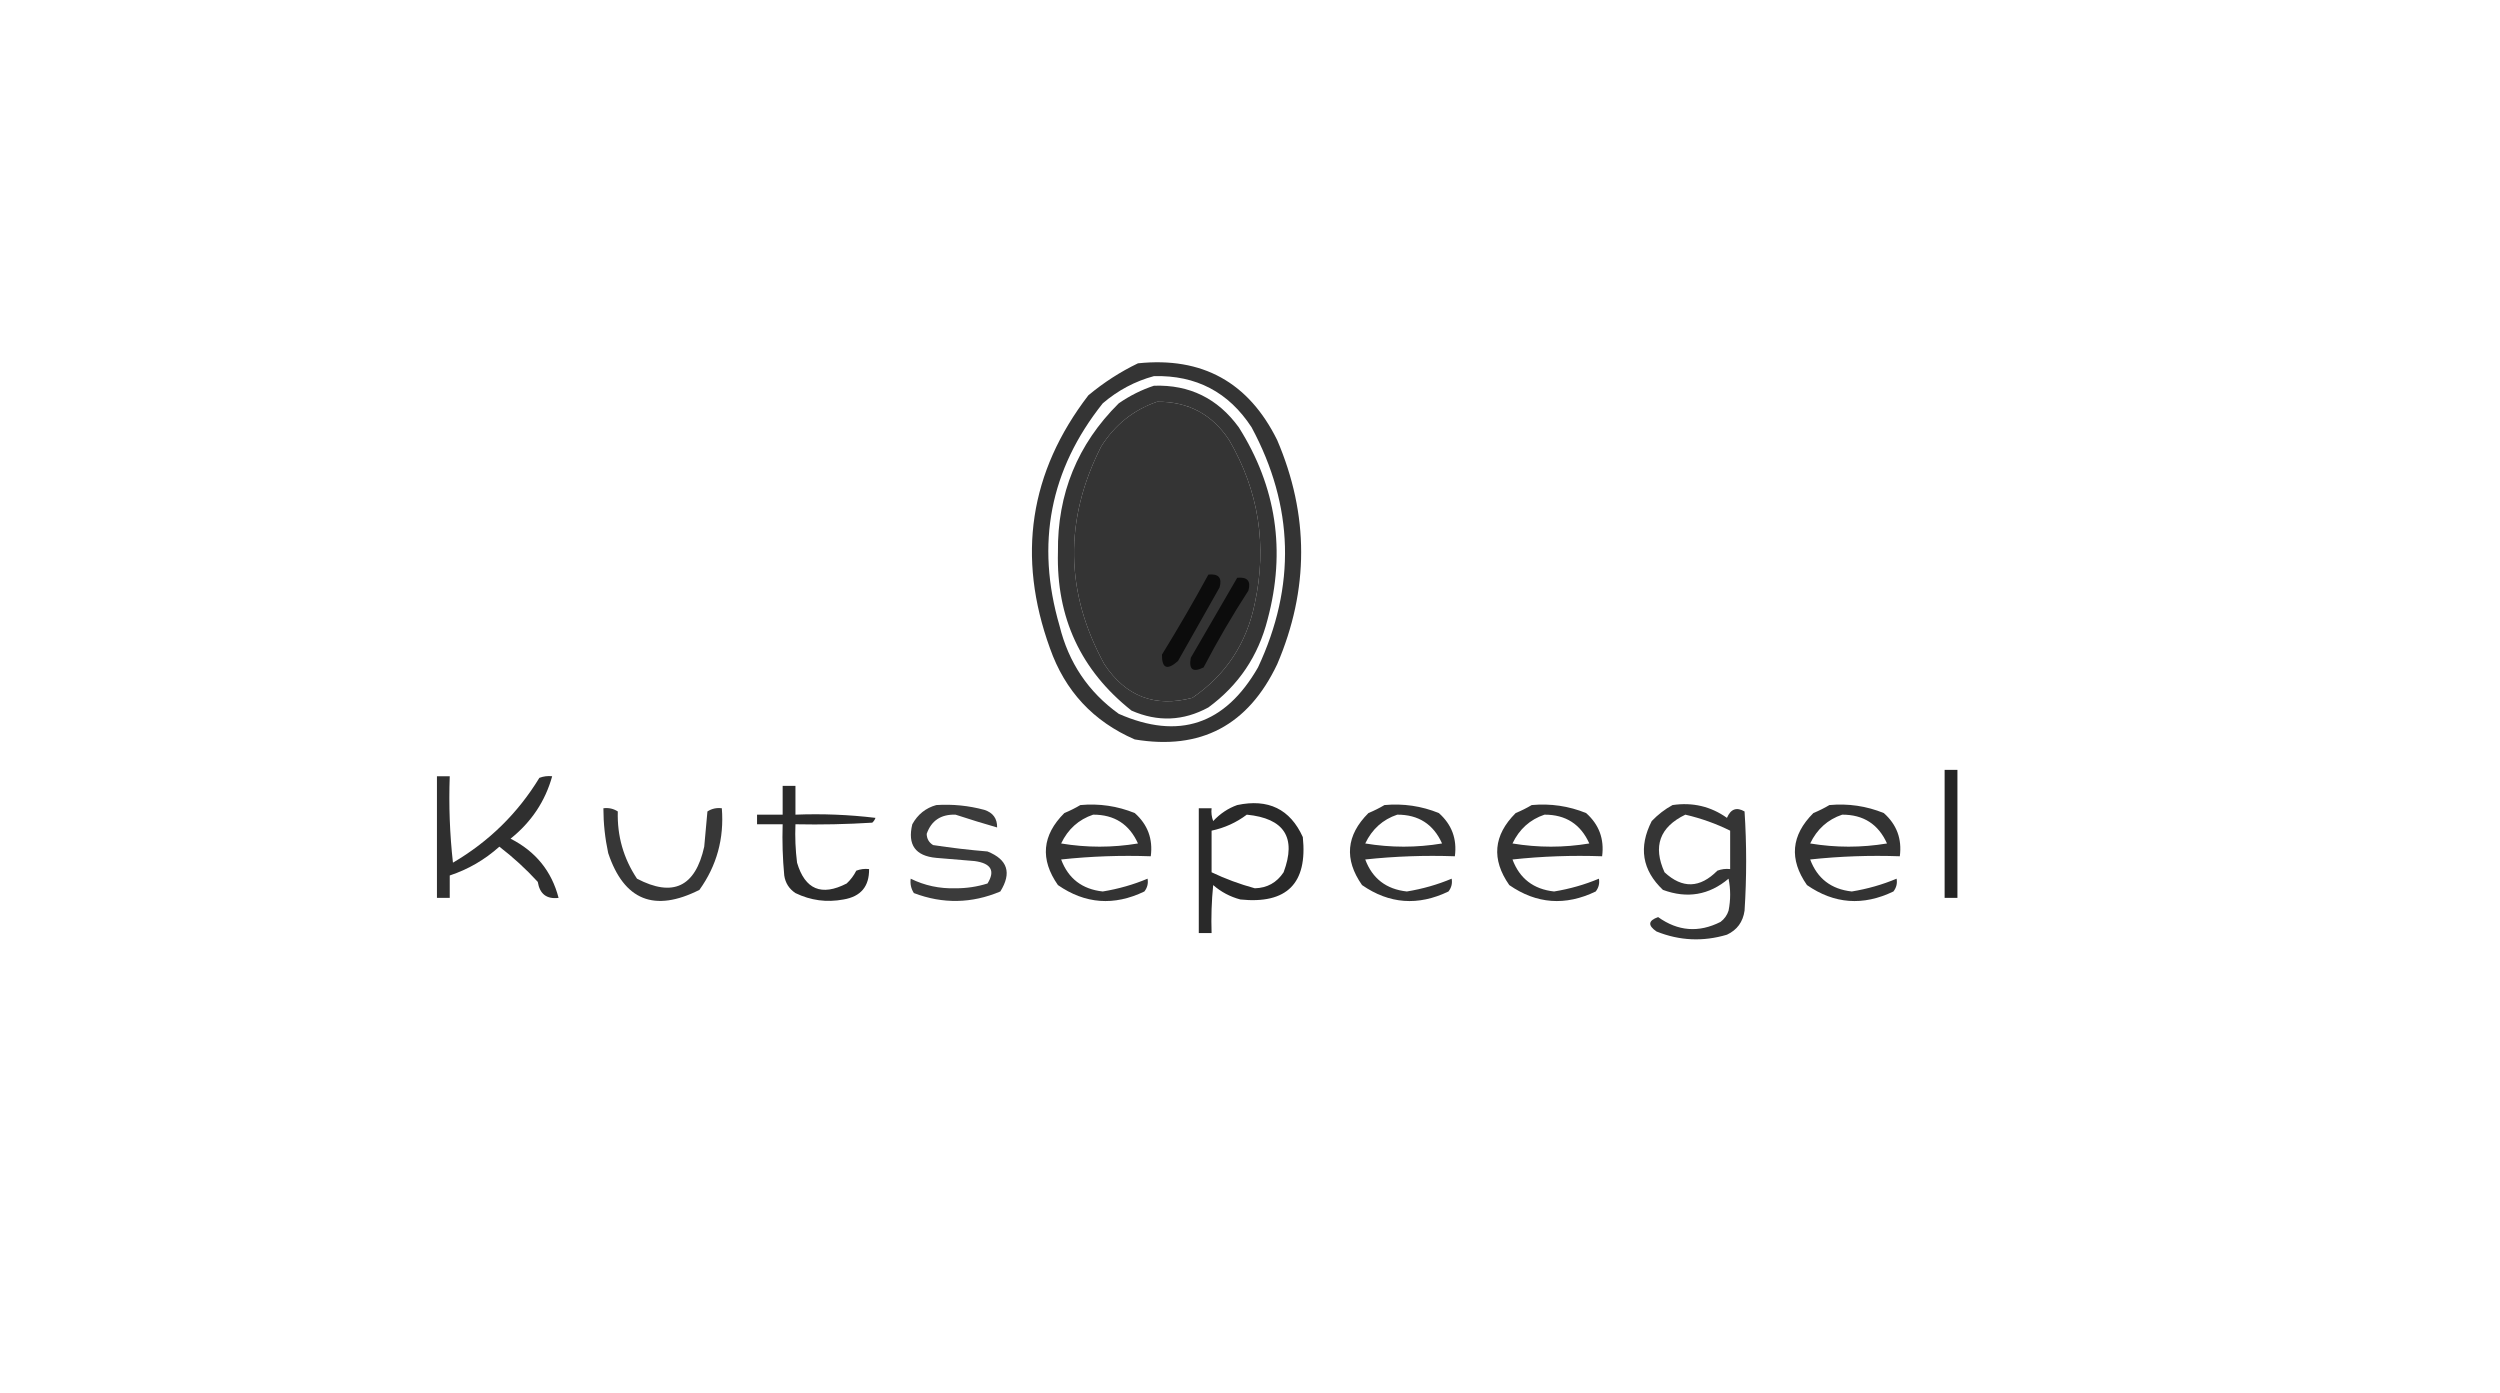
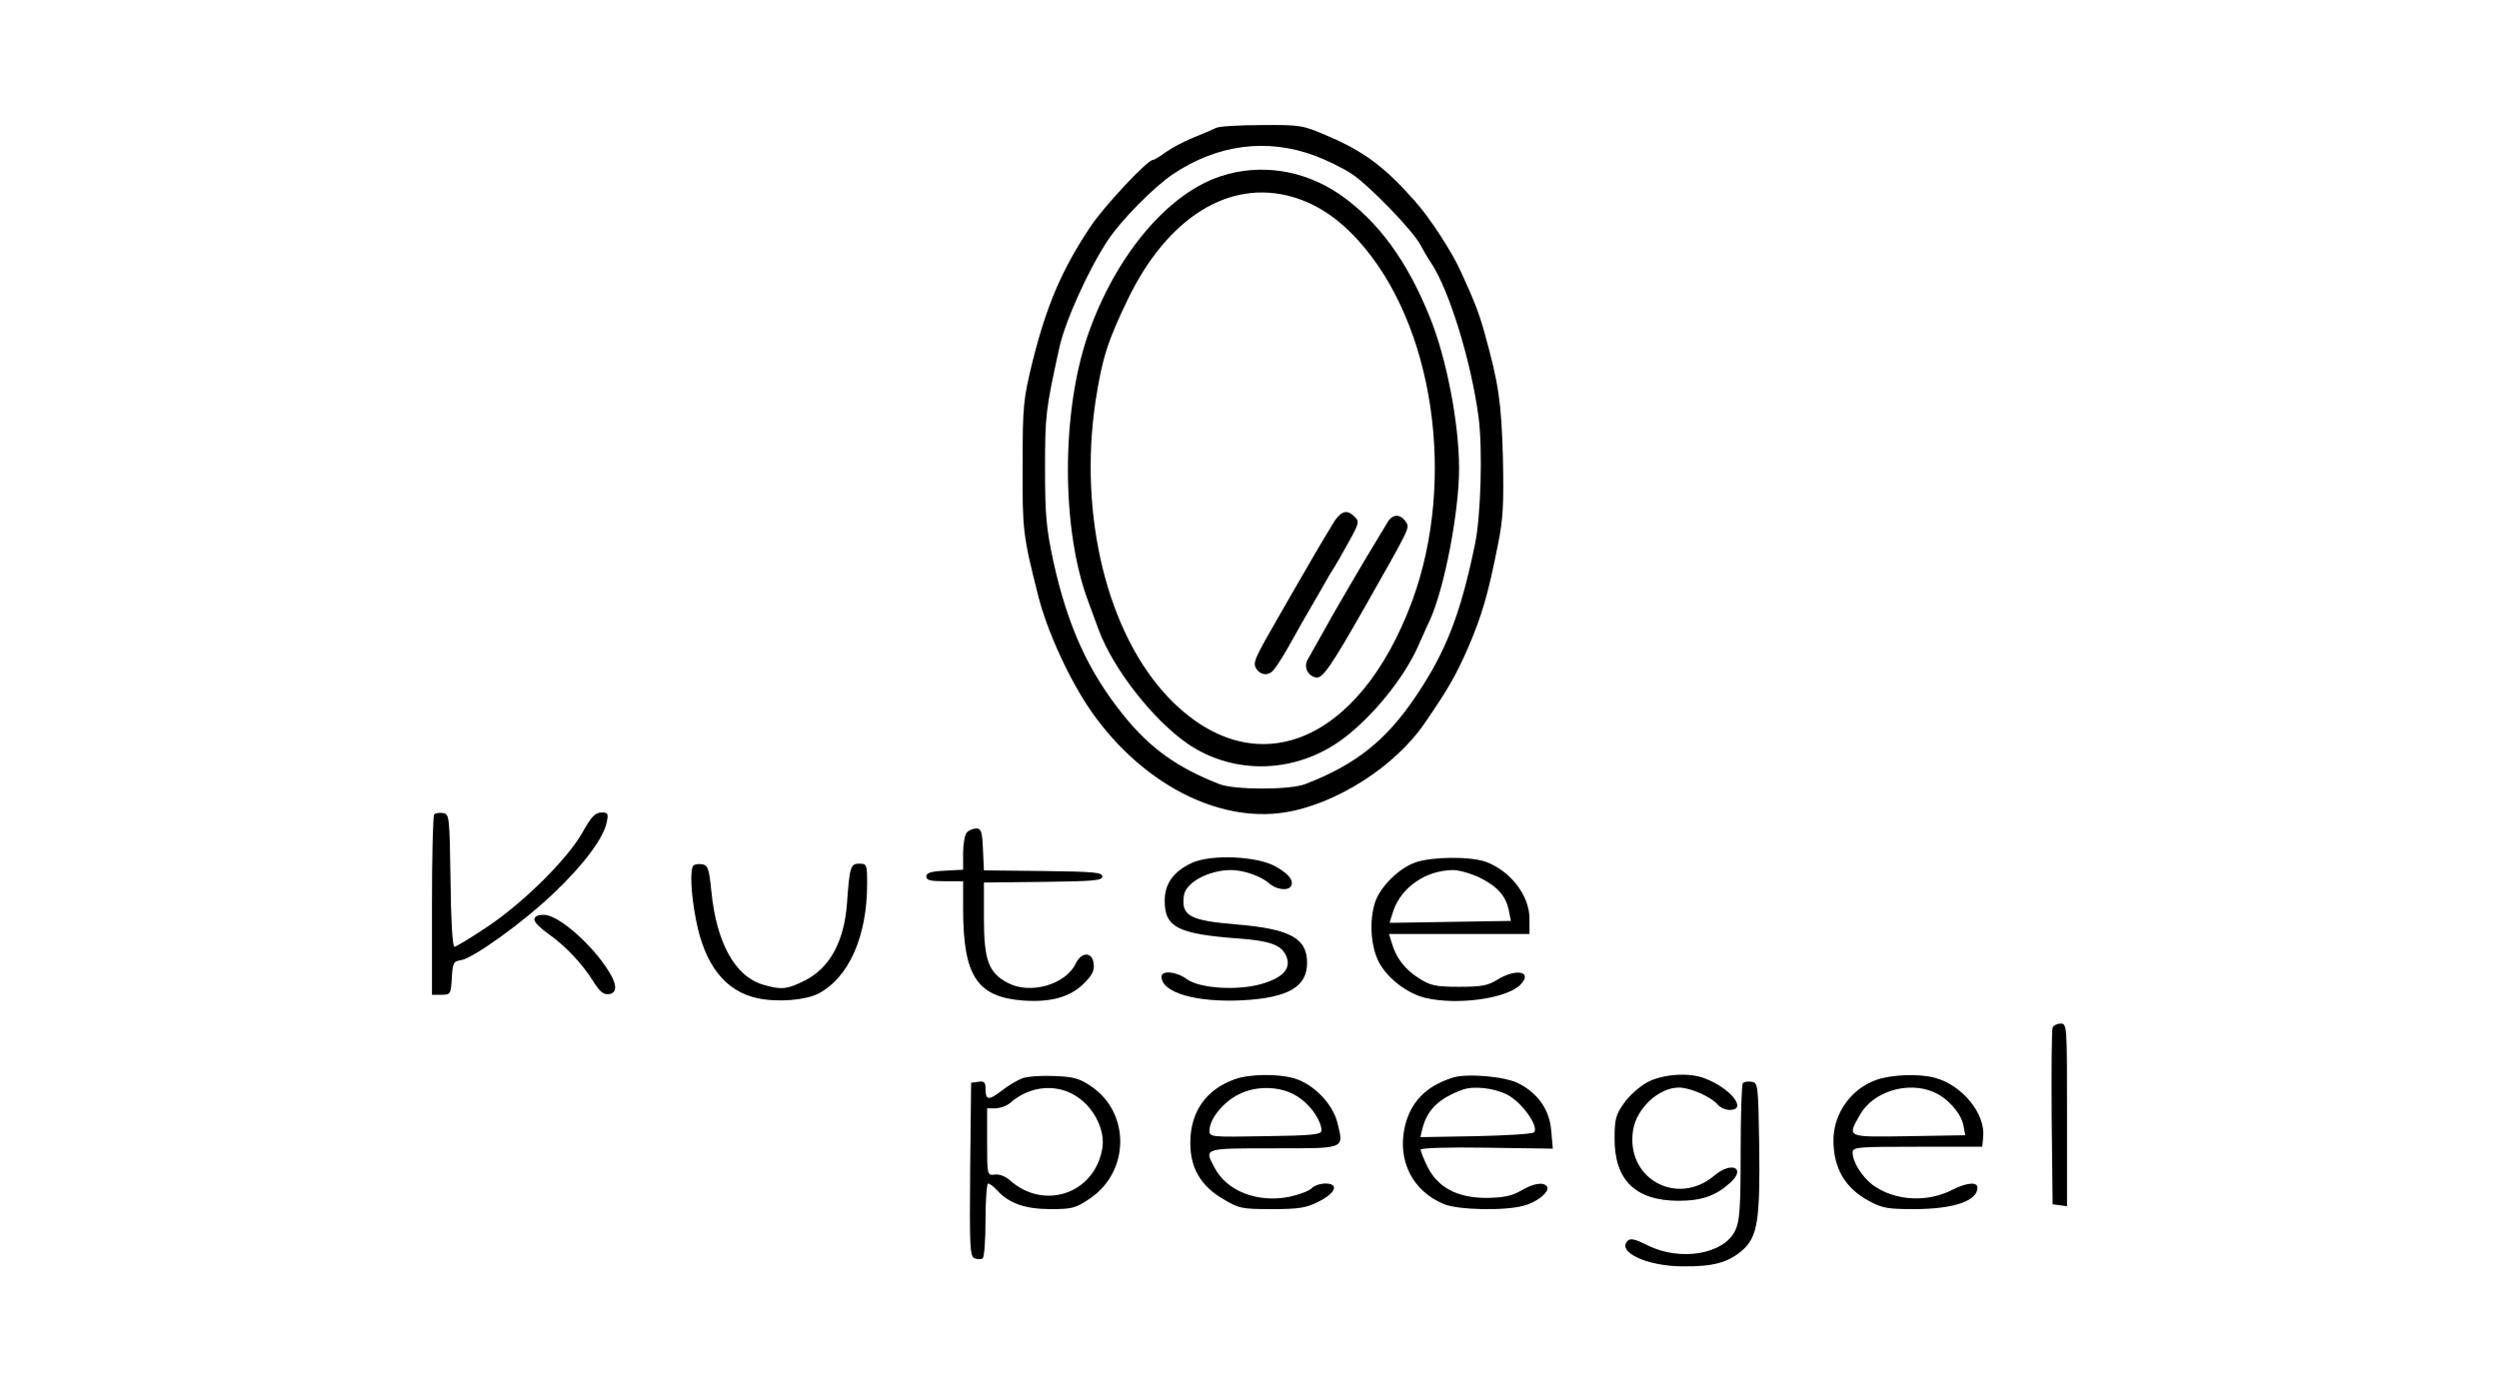
- <svg xmlns="http://www.w3.org/2000/svg" version="1.1" width="781px" height="435px" style="shape-rendering:geometricPrecision; text-rendering:geometricPrecision; image-rendering:optimizeQuality; fill-rule:evenodd; clip-rule:evenodd">
-   <g>
-     <path style="opacity:0.793" fill="#000000" d="M 355.5,113.5 C 375.569,111.401 390.069,119.401 399,137.5C 408.974,160.842 408.974,184.175 399,207.5C 389.934,226.613 375.101,234.447 354.5,231C 341.541,225.373 332.708,215.873 328,202.5C 317.611,173.843 321.611,147.51 340,123.5C 344.824,119.484 349.991,116.151 355.5,113.5 Z M 360.5,117.5 C 373.676,117.17 383.842,122.504 391,133.5C 404.225,158.122 404.891,183.122 393,208.5C 382.726,226.401 368.226,231.234 349.5,223C 339.992,216.172 333.826,207.005 331,195.5C 323.518,169.872 328.018,146.705 344.5,126C 349.261,121.926 354.594,119.093 360.5,117.5 Z M 361.5,125.5 C 371.202,125.433 378.702,129.433 384,137.5C 393.243,153.395 395.909,170.395 392,188.5C 389.423,201.05 382.923,210.883 372.5,218C 360.846,221.092 351.679,217.592 345,207.5C 332.72,185.044 332.386,162.377 344,139.5C 348.27,132.714 354.104,128.048 361.5,125.5 Z" />
-   </g>
-   <g>
-     <path style="opacity:0.792" fill="#000000" d="M 360.5,120.5 C 371.597,120.131 380.43,124.465 387,133.5C 398.732,152.076 401.732,172.076 396,193.5C 393.095,204.921 386.928,214.088 377.5,221C 369.684,225.255 361.684,225.588 353.5,222C 337.639,209.437 329.972,192.937 330.5,172.5C 330.3,154.252 336.634,138.752 349.5,126C 352.99,123.588 356.657,121.755 360.5,120.5 Z M 361.5,125.5 C 354.104,128.048 348.27,132.714 344,139.5C 332.386,162.377 332.72,185.044 345,207.5C 351.679,217.592 360.846,221.092 372.5,218C 382.923,210.883 389.423,201.05 392,188.5C 395.909,170.395 393.243,153.395 384,137.5C 378.702,129.433 371.202,125.433 361.5,125.5 Z" />
-   </g>
-   <g>
-     <path style="opacity:0.777" fill="#000000" d="M 377.5,179.5 C 380.68,179.176 381.847,180.51 381,183.5C 376.699,191.147 372.366,198.813 368,206.5C 364.621,209.49 362.955,208.824 363,204.5C 368.061,196.279 372.894,187.946 377.5,179.5 Z" />
-   </g>
-   <g>
-     <path style="opacity:0.772" fill="#000000" d="M 386.5,180.5 C 389.68,180.176 390.847,181.51 390,184.5C 384.962,192.277 380.295,200.277 376,208.5C 372.667,210.167 371.333,209.167 372,205.5C 376.845,197.139 381.678,188.806 386.5,180.5 Z" />
-   </g>
-   <g>
-     <path style="opacity:0.858" fill="#000000" d="M 607.5,240.5 C 608.833,240.5 610.167,240.5 611.5,240.5C 611.5,253.833 611.5,267.167 611.5,280.5C 610.167,280.5 608.833,280.5 607.5,280.5C 607.5,267.167 607.5,253.833 607.5,240.5 Z" />
-   </g>
-   <g>
-     <path style="opacity:0.813" fill="#000000" d="M 136.5,242.5 C 137.833,242.5 139.167,242.5 140.5,242.5C 140.168,251.525 140.502,260.525 141.5,269.5C 152.769,262.887 161.769,254.054 168.5,243C 169.793,242.51 171.127,242.343 172.5,242.5C 170.332,250.306 165.999,256.806 159.5,262C 167.35,266.001 172.35,272.168 174.5,280.5C 170.776,280.95 168.609,279.283 168,275.5C 164.3,271.465 160.3,267.798 156,264.5C 151.419,268.597 146.252,271.597 140.5,273.5C 140.5,275.833 140.5,278.167 140.5,280.5C 139.167,280.5 137.833,280.5 136.5,280.5C 136.5,267.833 136.5,255.167 136.5,242.5 Z" />
-   </g>
-   <g>
-     <path style="opacity:0.829" fill="#000000" d="M 244.5,245.5 C 245.833,245.5 247.167,245.5 248.5,245.5C 248.5,248.5 248.5,251.5 248.5,254.5C 256.86,254.169 265.193,254.502 273.5,255.5C 273.291,256.086 272.957,256.586 272.5,257C 264.507,257.5 256.507,257.666 248.5,257.5C 248.334,261.514 248.501,265.514 249,269.5C 251.477,277.885 256.644,280.051 264.5,276C 265.743,274.846 266.743,273.512 267.5,272C 268.793,271.51 270.127,271.343 271.5,271.5C 271.574,276.929 268.907,280.096 263.5,281C 258.266,281.977 253.266,281.31 248.5,279C 246.513,277.681 245.346,275.848 245,273.5C 244.501,268.177 244.334,262.844 244.5,257.5C 241.833,257.5 239.167,257.5 236.5,257.5C 236.5,256.5 236.5,255.5 236.5,254.5C 239.167,254.5 241.833,254.5 244.5,254.5C 244.5,251.5 244.5,248.5 244.5,245.5 Z" />
-   </g>
-   <g>
-     <path style="opacity:0.766" fill="#000000" d="M 292.5,251.5 C 297.599,251.175 302.599,251.675 307.5,253C 310.215,253.875 311.548,255.708 311.5,258.5C 307.22,257.274 302.886,255.941 298.5,254.5C 293.948,254.359 290.948,256.359 289.5,260.5C 289.529,262.029 290.196,263.196 291.5,264C 297.143,264.864 302.81,265.531 308.5,266C 314.794,268.519 316.127,272.685 312.5,278.5C 303.572,282.272 294.572,282.438 285.5,279C 284.62,277.644 284.286,276.144 284.5,274.5C 288.834,276.644 293.501,277.644 298.5,277.5C 301.924,277.518 305.257,277.018 308.5,276C 310.962,272.039 309.629,269.706 304.5,269C 300.5,268.667 296.5,268.333 292.5,268C 285.954,267.411 283.454,263.911 285,257.5C 286.707,254.41 289.207,252.41 292.5,251.5 Z" />
-   </g>
-   <g>
-     <path style="opacity:0.797" fill="#000000" d="M 337.5,251.5 C 343.402,250.962 349.068,251.795 354.5,254C 358.548,257.6 360.215,262.1 359.5,267.5C 350.143,267.168 340.81,267.502 331.5,268.5C 333.728,274.46 338.061,277.793 344.5,278.5C 349.41,277.693 354.077,276.36 358.5,274.5C 358.762,275.978 358.429,277.311 357.5,278.5C 348.011,283.07 339.011,282.403 330.5,276.5C 324.87,268.443 325.537,260.943 332.5,254C 334.315,253.243 335.981,252.41 337.5,251.5 Z M 341.5,254.5 C 348.131,254.48 352.797,257.48 355.5,263.5C 347.5,264.833 339.5,264.833 331.5,263.5C 333.634,259.026 336.968,256.026 341.5,254.5 Z" />
-   </g>
-   <g>
-     <path style="opacity:0.836" fill="#000000" d="M 386.5,251.5 C 396.207,249.435 403.041,252.768 407,261.5C 408.51,275.99 402.01,282.49 387.5,281C 384.302,280.152 381.469,278.652 379,276.5C 378.501,281.489 378.334,286.489 378.5,291.5C 377.167,291.5 375.833,291.5 374.5,291.5C 374.5,278.5 374.5,265.5 374.5,252.5C 375.833,252.5 377.167,252.5 378.5,252.5C 378.343,253.873 378.51,255.207 379,256.5C 381.17,254.177 383.67,252.51 386.5,251.5 Z M 389.5,254.5 C 401.236,255.66 405.069,261.66 401,272.5C 398.855,275.738 395.855,277.405 392,277.5C 387.259,276.201 382.759,274.534 378.5,272.5C 378.5,268.167 378.5,263.833 378.5,259.5C 382.566,258.632 386.233,256.966 389.5,254.5 Z" />
-   </g>
-   <g>
-     <path style="opacity:0.797" fill="#000000" d="M 432.5,251.5 C 438.402,250.962 444.068,251.795 449.5,254C 453.548,257.6 455.215,262.1 454.5,267.5C 445.143,267.168 435.81,267.502 426.5,268.5C 428.728,274.46 433.061,277.793 439.5,278.5C 444.41,277.693 449.077,276.36 453.5,274.5C 453.762,275.978 453.429,277.311 452.5,278.5C 443.011,283.07 434.011,282.403 425.5,276.5C 419.87,268.443 420.537,260.943 427.5,254C 429.315,253.243 430.981,252.41 432.5,251.5 Z M 436.5,254.5 C 443.131,254.48 447.797,257.48 450.5,263.5C 442.5,264.833 434.5,264.833 426.5,263.5C 428.634,259.026 431.968,256.026 436.5,254.5 Z" />
-   </g>
-   <g>
-     <path style="opacity:0.797" fill="#000000" d="M 478.5,251.5 C 484.402,250.962 490.068,251.795 495.5,254C 499.548,257.6 501.215,262.1 500.5,267.5C 491.143,267.168 481.81,267.502 472.5,268.5C 474.728,274.46 479.061,277.793 485.5,278.5C 490.41,277.693 495.077,276.36 499.5,274.5C 499.762,275.978 499.429,277.311 498.5,278.5C 489.011,283.07 480.011,282.403 471.5,276.5C 465.87,268.443 466.537,260.943 473.5,254C 475.315,253.243 476.981,252.41 478.5,251.5 Z M 482.5,254.5 C 489.131,254.48 493.797,257.48 496.5,263.5C 488.5,264.833 480.5,264.833 472.5,263.5C 474.634,259.026 477.968,256.026 482.5,254.5 Z" />
-   </g>
-   <g>
-     <path style="opacity:0.79" fill="#000000" d="M 522.5,251.5 C 528.769,250.576 534.436,251.909 539.5,255.5C 540.673,252.721 542.507,252.054 545,253.5C 545.667,263.833 545.667,274.167 545,284.5C 544.496,288.02 542.663,290.52 539.5,292C 532.031,294.228 524.698,293.895 517.5,291C 514.713,289.093 514.88,287.593 518,286.5C 524.203,290.941 530.703,291.441 537.5,288C 538.701,287.097 539.535,285.931 540,284.5C 540.667,281.167 540.667,277.833 540,274.5C 533.926,279.629 527.093,280.796 519.5,278C 512.993,271.831 511.827,264.664 516,256.5C 517.965,254.45 520.132,252.783 522.5,251.5 Z M 526.5,254.5 C 531.457,255.659 536.123,257.325 540.5,259.5C 540.5,263.5 540.5,267.5 540.5,271.5C 539.127,271.343 537.793,271.51 536.5,272C 531.065,277.498 525.565,277.665 520,272.5C 516.316,264.387 518.482,258.387 526.5,254.5 Z" />
-   </g>
-   <g>
-     <path style="opacity:0.797" fill="#000000" d="M 571.5,251.5 C 577.402,250.962 583.068,251.795 588.5,254C 592.548,257.6 594.215,262.1 593.5,267.5C 584.143,267.168 574.81,267.502 565.5,268.5C 567.728,274.46 572.061,277.793 578.5,278.5C 583.41,277.693 588.077,276.36 592.5,274.5C 592.762,275.978 592.429,277.311 591.5,278.5C 582.011,283.07 573.011,282.403 564.5,276.5C 558.87,268.443 559.537,260.943 566.5,254C 568.315,253.243 569.981,252.41 571.5,251.5 Z M 575.5,254.5 C 582.131,254.48 586.797,257.48 589.5,263.5C 581.5,264.833 573.5,264.833 565.5,263.5C 567.634,259.026 570.968,256.026 575.5,254.5 Z" />
-   </g>
-   <g>
-     <path style="opacity:0.785" fill="#000000" d="M 188.5,252.5 C 190.144,252.286 191.644,252.62 193,253.5C 192.78,261.169 194.78,268.169 199,274.5C 210.231,280.387 217.231,277.053 220,264.5C 220.333,260.833 220.667,257.167 221,253.5C 222.356,252.62 223.856,252.286 225.5,252.5C 226.251,261.94 223.918,270.44 218.5,278C 204.43,285.094 194.93,281.26 190,266.5C 189.006,261.882 188.506,257.215 188.5,252.5 Z" />
+ <svg xmlns="http://www.w3.org/2000/svg" version="1.0" width="781pt" height="435pt" viewBox="0 0 781 435" preserveAspectRatio="xMidYMid meet">
+   <g transform="translate(0,435) scale(0.1,-0.1)" fill="#000000" stroke="none">
+     <path d="M3800 3950 c-8 -4 -40 -18 -70 -30 -30 -12 -69 -33 -87 -46 -17 -13 -36 -24 -40 -24 -17 0 -154 -146 -196 -210 -88 -132 -136 -245 -179 -416 -30 -123 -32 -139 -32 -329 -1 -202 1 -219 48 -405 28 -113 100 -270 170 -369 157 -221 392 -343 600 -311 160 25 346 143 439 280 73 106 96 147 133 230 45 104 65 173 95 325 17 83 19 129 16 275 -5 174 -13 229 -57 388 -18 65 -32 100 -74 192 -27 61 -98 170 -143 220 -93 106 -160 157 -274 205 -78 34 -85 35 -207 34 -70 0 -134 -4 -142 -9z m310 -87 c35 -13 86 -38 112 -55 54 -34 196 -181 218 -225 8 -15 22 -40 32 -54 57 -85 126 -309 149 -484 13 -100 7 -308 -11 -395 -45 -219 -91 -337 -184 -475 -93 -139 -188 -215 -346 -276 -47 -19 -223 -19 -270 0 -130 51 -215 111 -298 214 -110 136 -175 278 -220 482 -22 103 -26 144 -26 290 0 166 2 183 44 375 18 85 92 248 153 340 42 63 143 165 202 205 140 94 295 114 445 58z" />
+     <path d="M3815 3799 c-166 -54 -330 -250 -415 -496 -84 -244 -83 -610 1 -833 11 -30 26 -71 33 -90 46 -123 171 -282 279 -356 145 -98 336 -92 481 14 93 68 194 192 238 292 9 19 25 57 38 84 45 101 90 337 90 471 0 141 -39 343 -90 470 -72 180 -163 304 -284 388 -112 76 -247 97 -371 56z m226 -65 c74 -22 140 -65 205 -137 235 -260 307 -747 167 -1127 -166 -447 -494 -578 -760 -302 -192 200 -283 570 -229 929 21 134 37 185 101 318 124 256 318 377 516 319z" />
+     <path d="M4172 2723 c-10 -16 -47 -77 -82 -138 -35 -60 -79 -137 -98 -170 -65 -113 -75 -133 -69 -149 9 -23 34 -31 52 -16 8 6 28 37 46 68 18 31 40 71 49 87 10 17 34 59 55 95 20 36 40 70 44 75 4 6 24 40 44 77 34 60 36 68 21 82 -22 23 -40 20 -62 -11z" />
+     <path d="M4337 2718 c-59 -97 -81 -134 -127 -213 -29 -49 -65 -113 -81 -142 -16 -29 -34 -61 -41 -73 -15 -23 -2 -53 25 -58 20 -4 46 33 154 223 141 249 139 244 127 263 -17 26 -41 26 -57 0z" />
+     <path d="M1357 1804 c-4 -4 -7 -133 -7 -286 l0 -278 29 0 c29 0 30 2 33 53 3 47 5 52 28 55 39 6 197 120 292 211 94 90 154 171 164 220 6 28 4 31 -17 31 -19 -1 -32 -14 -59 -63 -47 -83 -184 -219 -298 -295 -51 -34 -97 -62 -102 -62 -6 0 -11 91 -12 208 -3 200 -4 207 -23 210 -12 2 -24 0 -28 -4z" />
+     <path d="M3022 1748 c-7 -7 -12 -36 -12 -65 l0 -52 -57 -3 c-44 -2 -58 -7 -58 -18 0 -12 13 -15 58 -15 l57 0 0 -86 c0 -210 43 -276 188 -287 87 -6 147 11 190 54 25 25 33 40 30 61 -4 38 -38 38 -56 1 -31 -66 -142 -98 -212 -61 -60 31 -75 71 -75 201 l0 113 185 2 c157 2 185 4 185 17 0 13 -28 15 -185 17 l-185 2 -3 65 c-2 55 -6 66 -20 66 -10 0 -23 -5 -30 -12z" />
+     <path d="M3724 1652 c-57 -27 -84 -65 -84 -118 0 -83 41 -104 231 -118 96 -7 133 -20 148 -53 18 -39 -7 -69 -76 -89 -76 -22 -194 -14 -234 15 -32 24 -79 28 -79 8 0 -51 111 -82 256 -74 140 8 199 42 199 117 0 77 -53 106 -221 120 -146 12 -173 27 -164 90 5 41 78 80 147 80 40 0 93 -19 119 -41 21 -20 59 -25 68 -10 11 17 -5 38 -47 62 -59 33 -203 39 -263 11z" />
+     <path d="M4424 1654 c-52 -18 -109 -75 -126 -123 -20 -60 -14 -143 13 -192 28 -50 89 -96 145 -109 99 -23 252 -2 295 41 41 41 -11 53 -70 17 -30 -19 -50 -23 -121 -23 -74 0 -90 4 -126 27 -44 28 -71 64 -84 109 l-9 29 220 0 219 0 0 48 c0 73 -60 150 -137 178 -50 17 -167 16 -219 -2z m203 -49 c55 -28 80 -57 89 -104 l6 -30 -188 -3 c-104 -2 -190 -3 -191 -3 0 0 5 18 12 39 26 73 101 125 186 126 19 0 58 -11 86 -25z" />
+     <path d="M2167 1644 c-11 -12 -8 -87 8 -169 27 -142 92 -225 194 -246 62 -13 149 -6 189 15 95 50 152 179 152 343 0 60 -1 63 -25 63 -27 0 -30 -11 -38 -125 -9 -119 -54 -201 -131 -240 -55 -28 -74 -30 -129 -14 -89 25 -148 130 -164 294 -7 70 -11 80 -28 83 -12 2 -24 0 -28 -4z" />
+     <path d="M1670 1475 c0 -8 19 -27 43 -44 53 -37 107 -94 141 -149 21 -33 32 -42 49 -40 33 5 24 43 -26 108 -59 76 -140 140 -177 140 -20 0 -30 -5 -30 -15z" />
+     <path d="M6415 1137 c-3 -7 -4 -134 -3 -282 l3 -270 23 -3 22 -3 0 285 c0 281 0 286 -20 286 -11 0 -23 -6 -25 -13z" />
+     <path d="M3195 979 c-16 -6 -46 -24 -66 -40 -40 -30 -49 -29 -49 8 0 20 -5 24 -22 21 l-23 -3 -3 -271 c-2 -242 -1 -272 14 -278 9 -3 20 -4 25 0 5 3 9 57 9 120 0 63 4 114 8 114 5 0 17 -9 28 -21 37 -41 88 -59 167 -59 68 0 79 3 123 33 125 84 127 268 4 351 -35 24 -55 30 -114 32 -39 2 -84 -1 -101 -7z m180 -64 c49 -37 79 -103 70 -155 -24 -143 -184 -196 -291 -98 -13 11 -32 18 -45 16 -24 -3 -24 -2 -24 102 l0 105 27 0 c15 1 35 8 45 17 65 57 154 62 218 13z" />
+     <path d="M3859 976 c-90 -32 -139 -102 -139 -199 0 -78 32 -133 100 -174 52 -31 59 -33 155 -33 85 0 108 4 145 23 55 27 66 57 22 57 -16 0 -35 -7 -42 -14 -6 -8 -37 -20 -68 -27 -101 -21 -199 17 -237 92 -32 60 -34 59 185 59 227 0 220 -3 200 79 -14 60 -76 123 -136 140 -52 15 -141 13 -185 -3z m206 -61 c36 -26 65 -72 65 -99 0 -13 -27 -16 -175 -18 -172 -3 -175 -3 -175 18 0 35 42 88 90 112 61 32 145 26 195 -13z" />
+     <path d="M4540 981 c-85 -27 -132 -77 -150 -155 -23 -105 25 -200 122 -240 44 -19 193 -22 251 -5 42 11 81 44 72 59 -10 16 -42 11 -81 -12 -29 -17 -54 -22 -108 -23 -92 0 -153 33 -185 98 -12 24 -21 48 -21 53 0 5 83 8 206 6 l207 -3 -5 56 c-5 65 -41 117 -102 148 -42 22 -163 32 -206 18z m170 -53 c47 -24 101 -101 84 -118 -5 -5 -87 -10 -182 -12 l-173 -3 6 25 c15 61 52 96 125 123 35 13 98 6 140 -15z" />
+     <path d="M5149 967 c-24 -13 -57 -42 -73 -65 -26 -36 -30 -51 -30 -110 -1 -131 65 -195 198 -196 74 0 118 15 164 57 50 46 3 67 -50 22 -117 -99 -279 -9 -254 143 11 67 80 132 143 132 36 0 101 -29 122 -54 8 -9 24 -16 37 -16 57 0 2 69 -79 99 -49 19 -130 13 -178 -12z" />
+     <path d="M5864 974 c-79 -28 -134 -105 -134 -189 0 -86 36 -149 110 -189 42 -23 59 -26 142 -26 122 0 198 25 198 67 0 19 -33 16 -77 -6 -81 -42 -183 -35 -251 15 -34 27 -62 71 -62 101 0 17 14 18 202 18 l203 0 3 31 c7 72 -64 160 -149 184 -48 14 -137 11 -185 -6z m179 -38 c43 -18 85 -65 93 -103 l6 -32 -176 -3 c-197 -3 -194 -5 -153 67 40 72 149 106 230 71z" />
+     <path d="M5447 964 c-4 -4 -7 -102 -7 -217 0 -175 -3 -215 -17 -244 -35 -74 -171 -97 -272 -47 -40 20 -55 24 -64 15 -35 -35 61 -80 173 -80 94 -1 141 12 185 50 48 42 56 94 53 329 -3 188 -4 195 -23 198 -12 2 -24 0 -28 -4z" />
  </g>
</svg>
